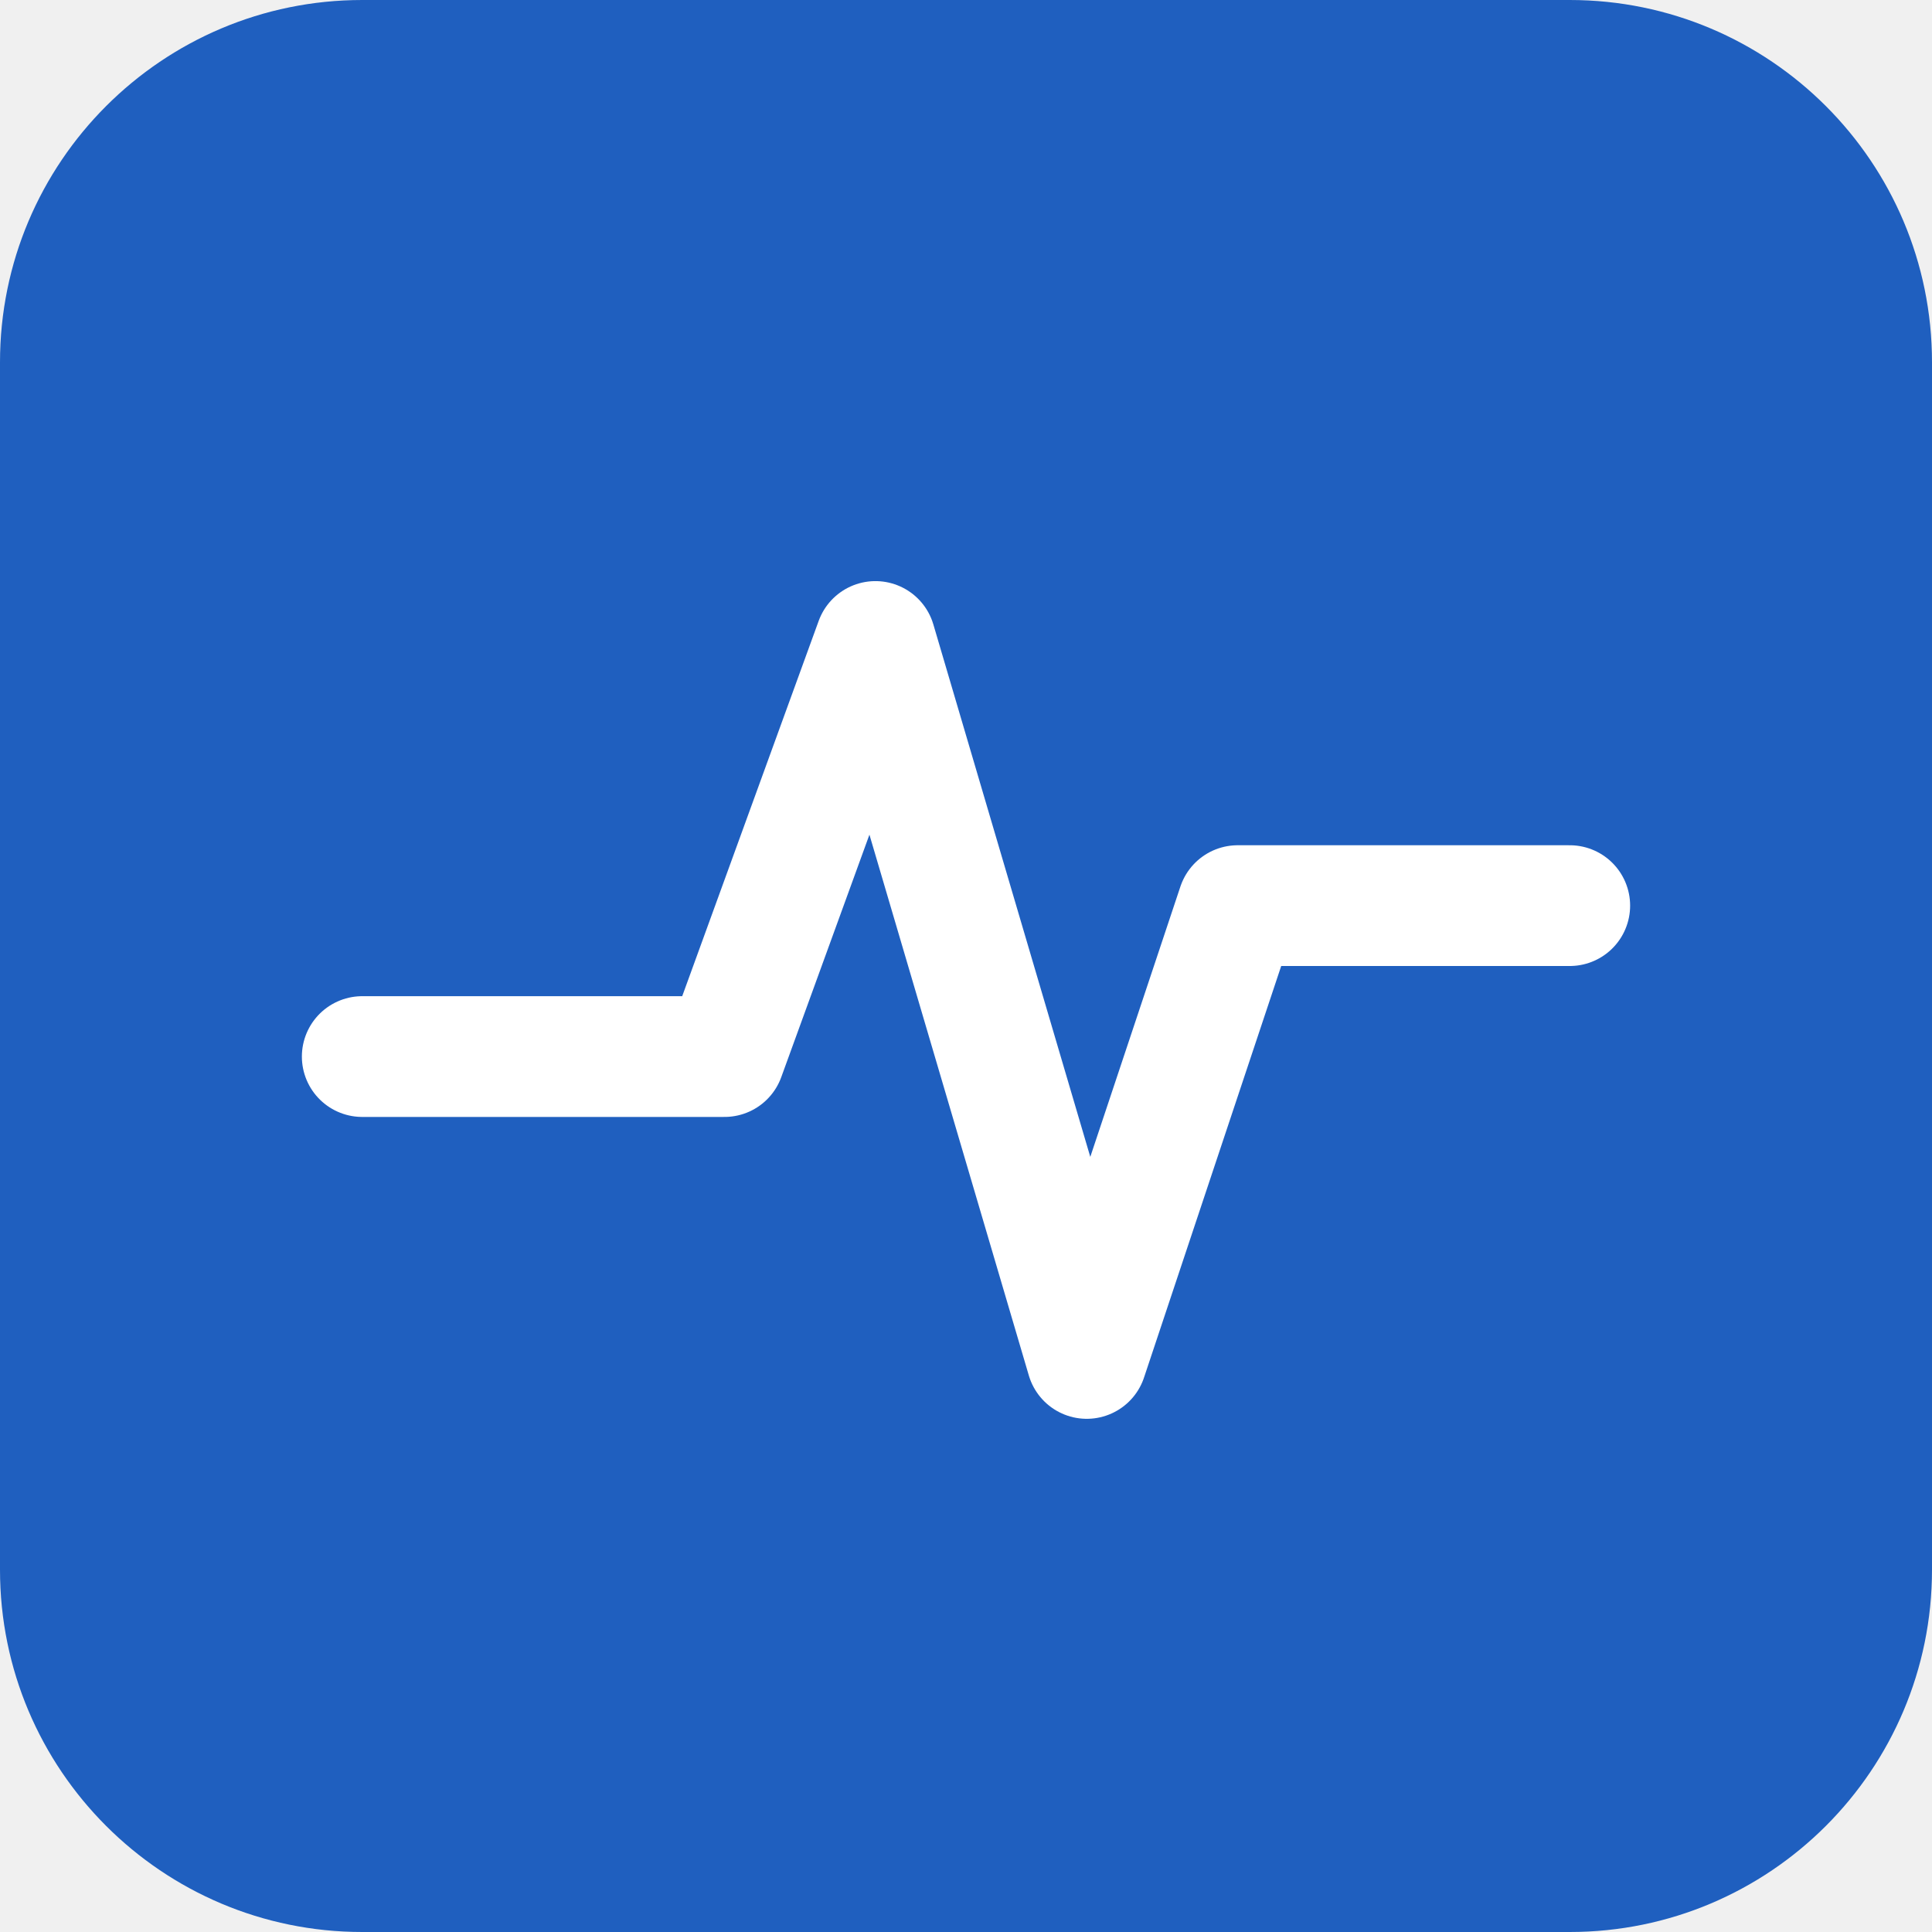
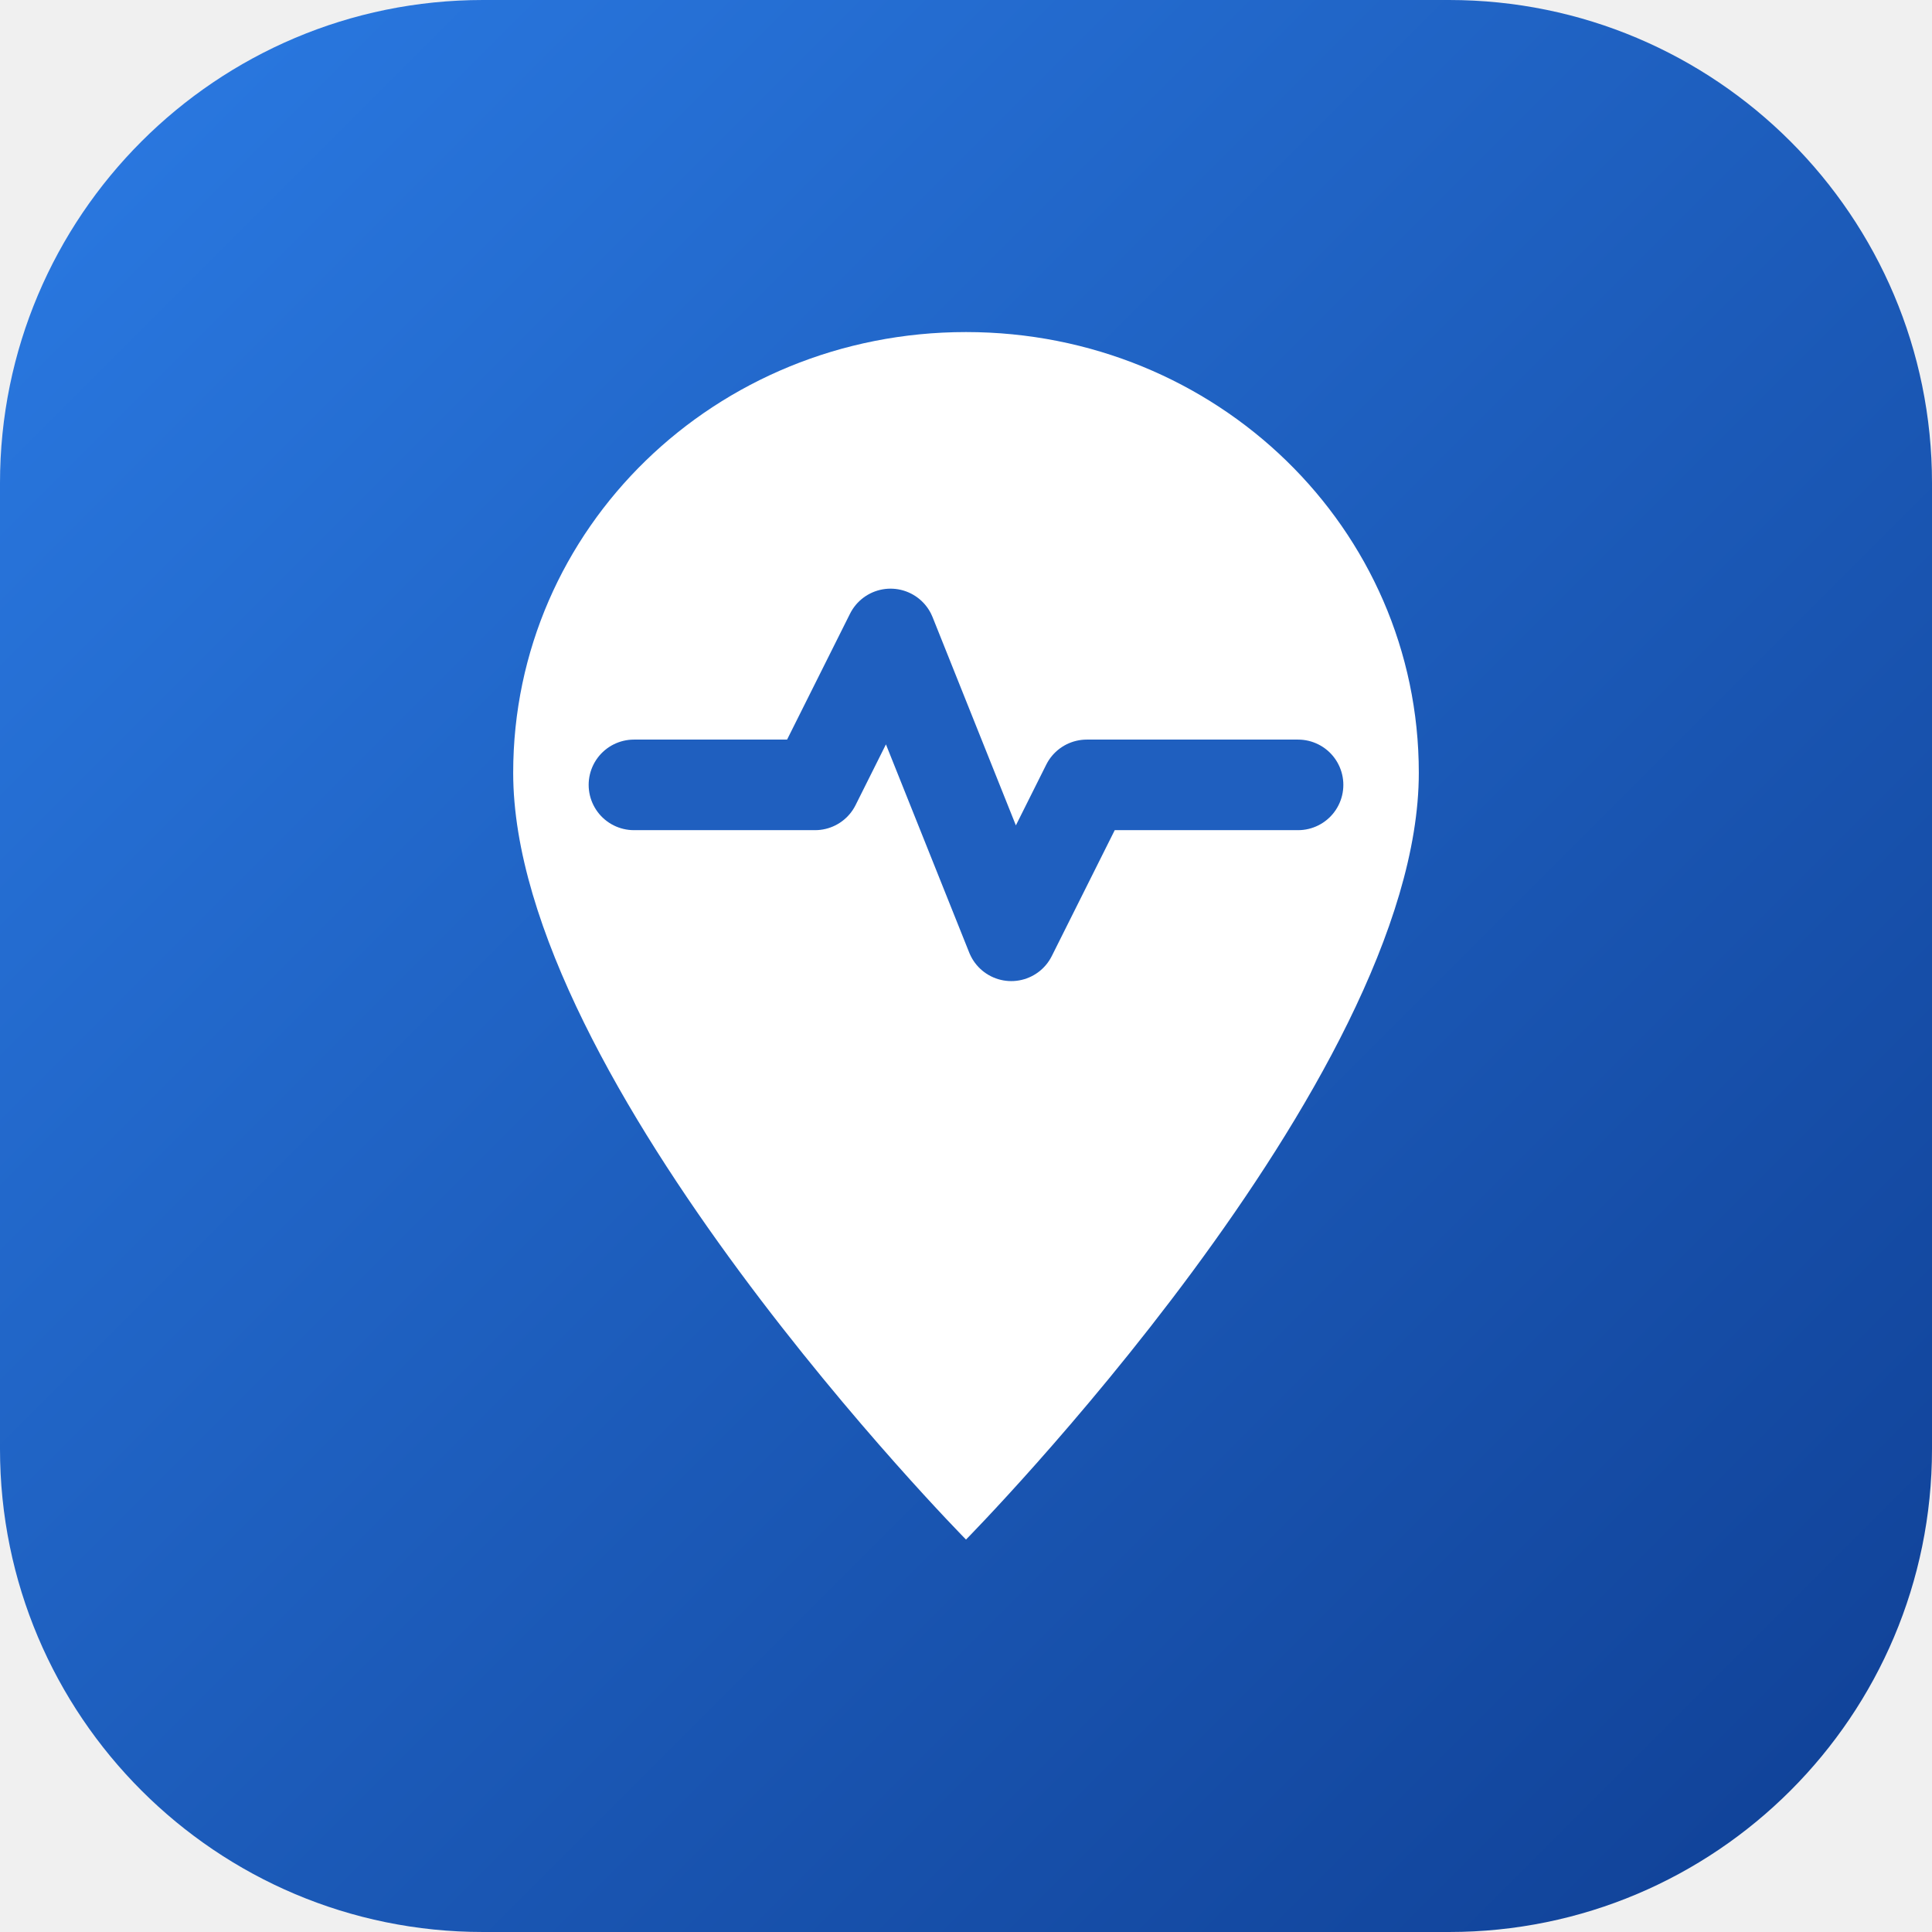
- <svg xmlns="http://www.w3.org/2000/svg" viewBox="0 0 512 512">
-   <rect width="512" height="512" rx="96" fill="#1f5fbf" />
-   <path d="M96 280h96l40-110 56 190 40-120h88" fill="none" stroke="#fff" stroke-width="32" stroke-linecap="round" stroke-linejoin="round" />
+ <svg xmlns="http://www.w3.org/2000/svg" viewBox="0 0 64 64">
+   <defs>
+     <linearGradient id="g" x1="0" y1="0" x2="1" y2="1">
+       <stop offset="0" stop-color="#2b7be4" />
+       <stop offset="1" stop-color="#0f3f94" />
+     </linearGradient>
+   </defs>
+   <rect width="64" height="64" rx="16" fill="url(#g)" />
+   <path d="M32 11c-8.3 0-15 6.5-15 14.6 0 10.2 15 25.4 15 25.4s15-15.200 15-25.400C47 17.500 40.300 11 32 11z" fill="#fff" />
+   <path d="M21 26h6l2.500-5 4 10 2.500-5H43" fill="none" stroke="#1f5fbf" stroke-width="3" stroke-linecap="round" stroke-linejoin="round" />
</svg>
